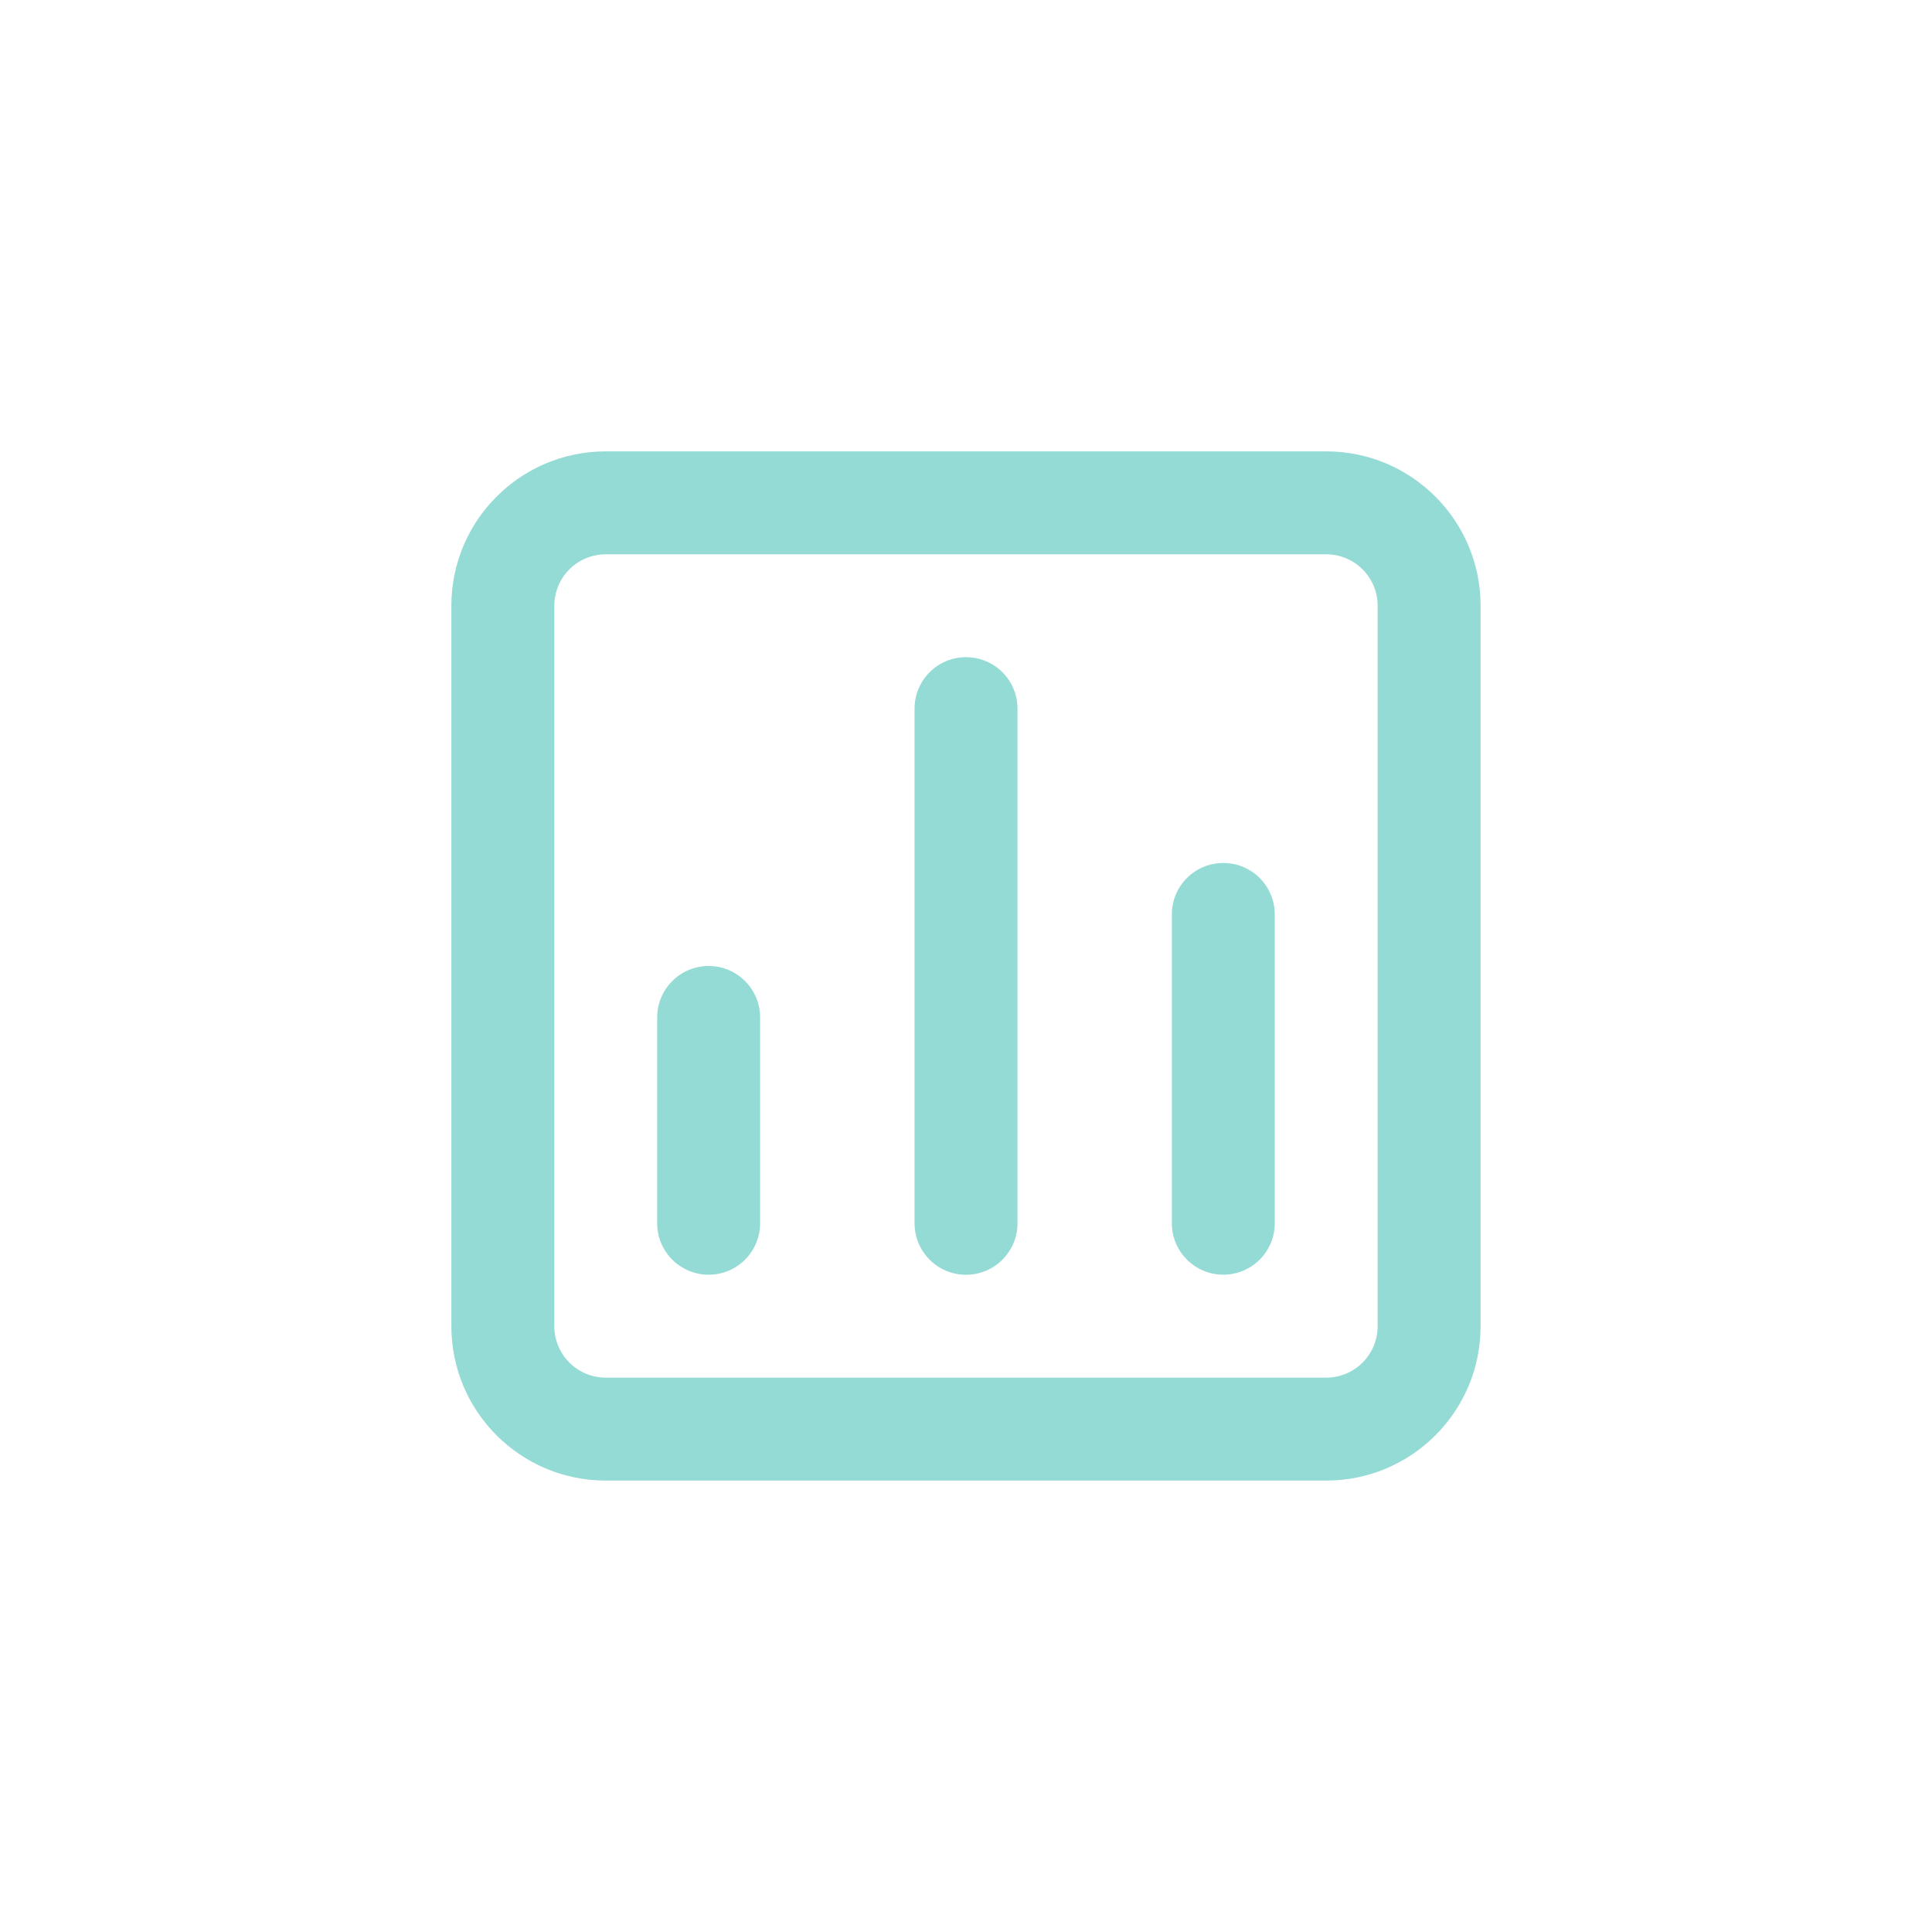
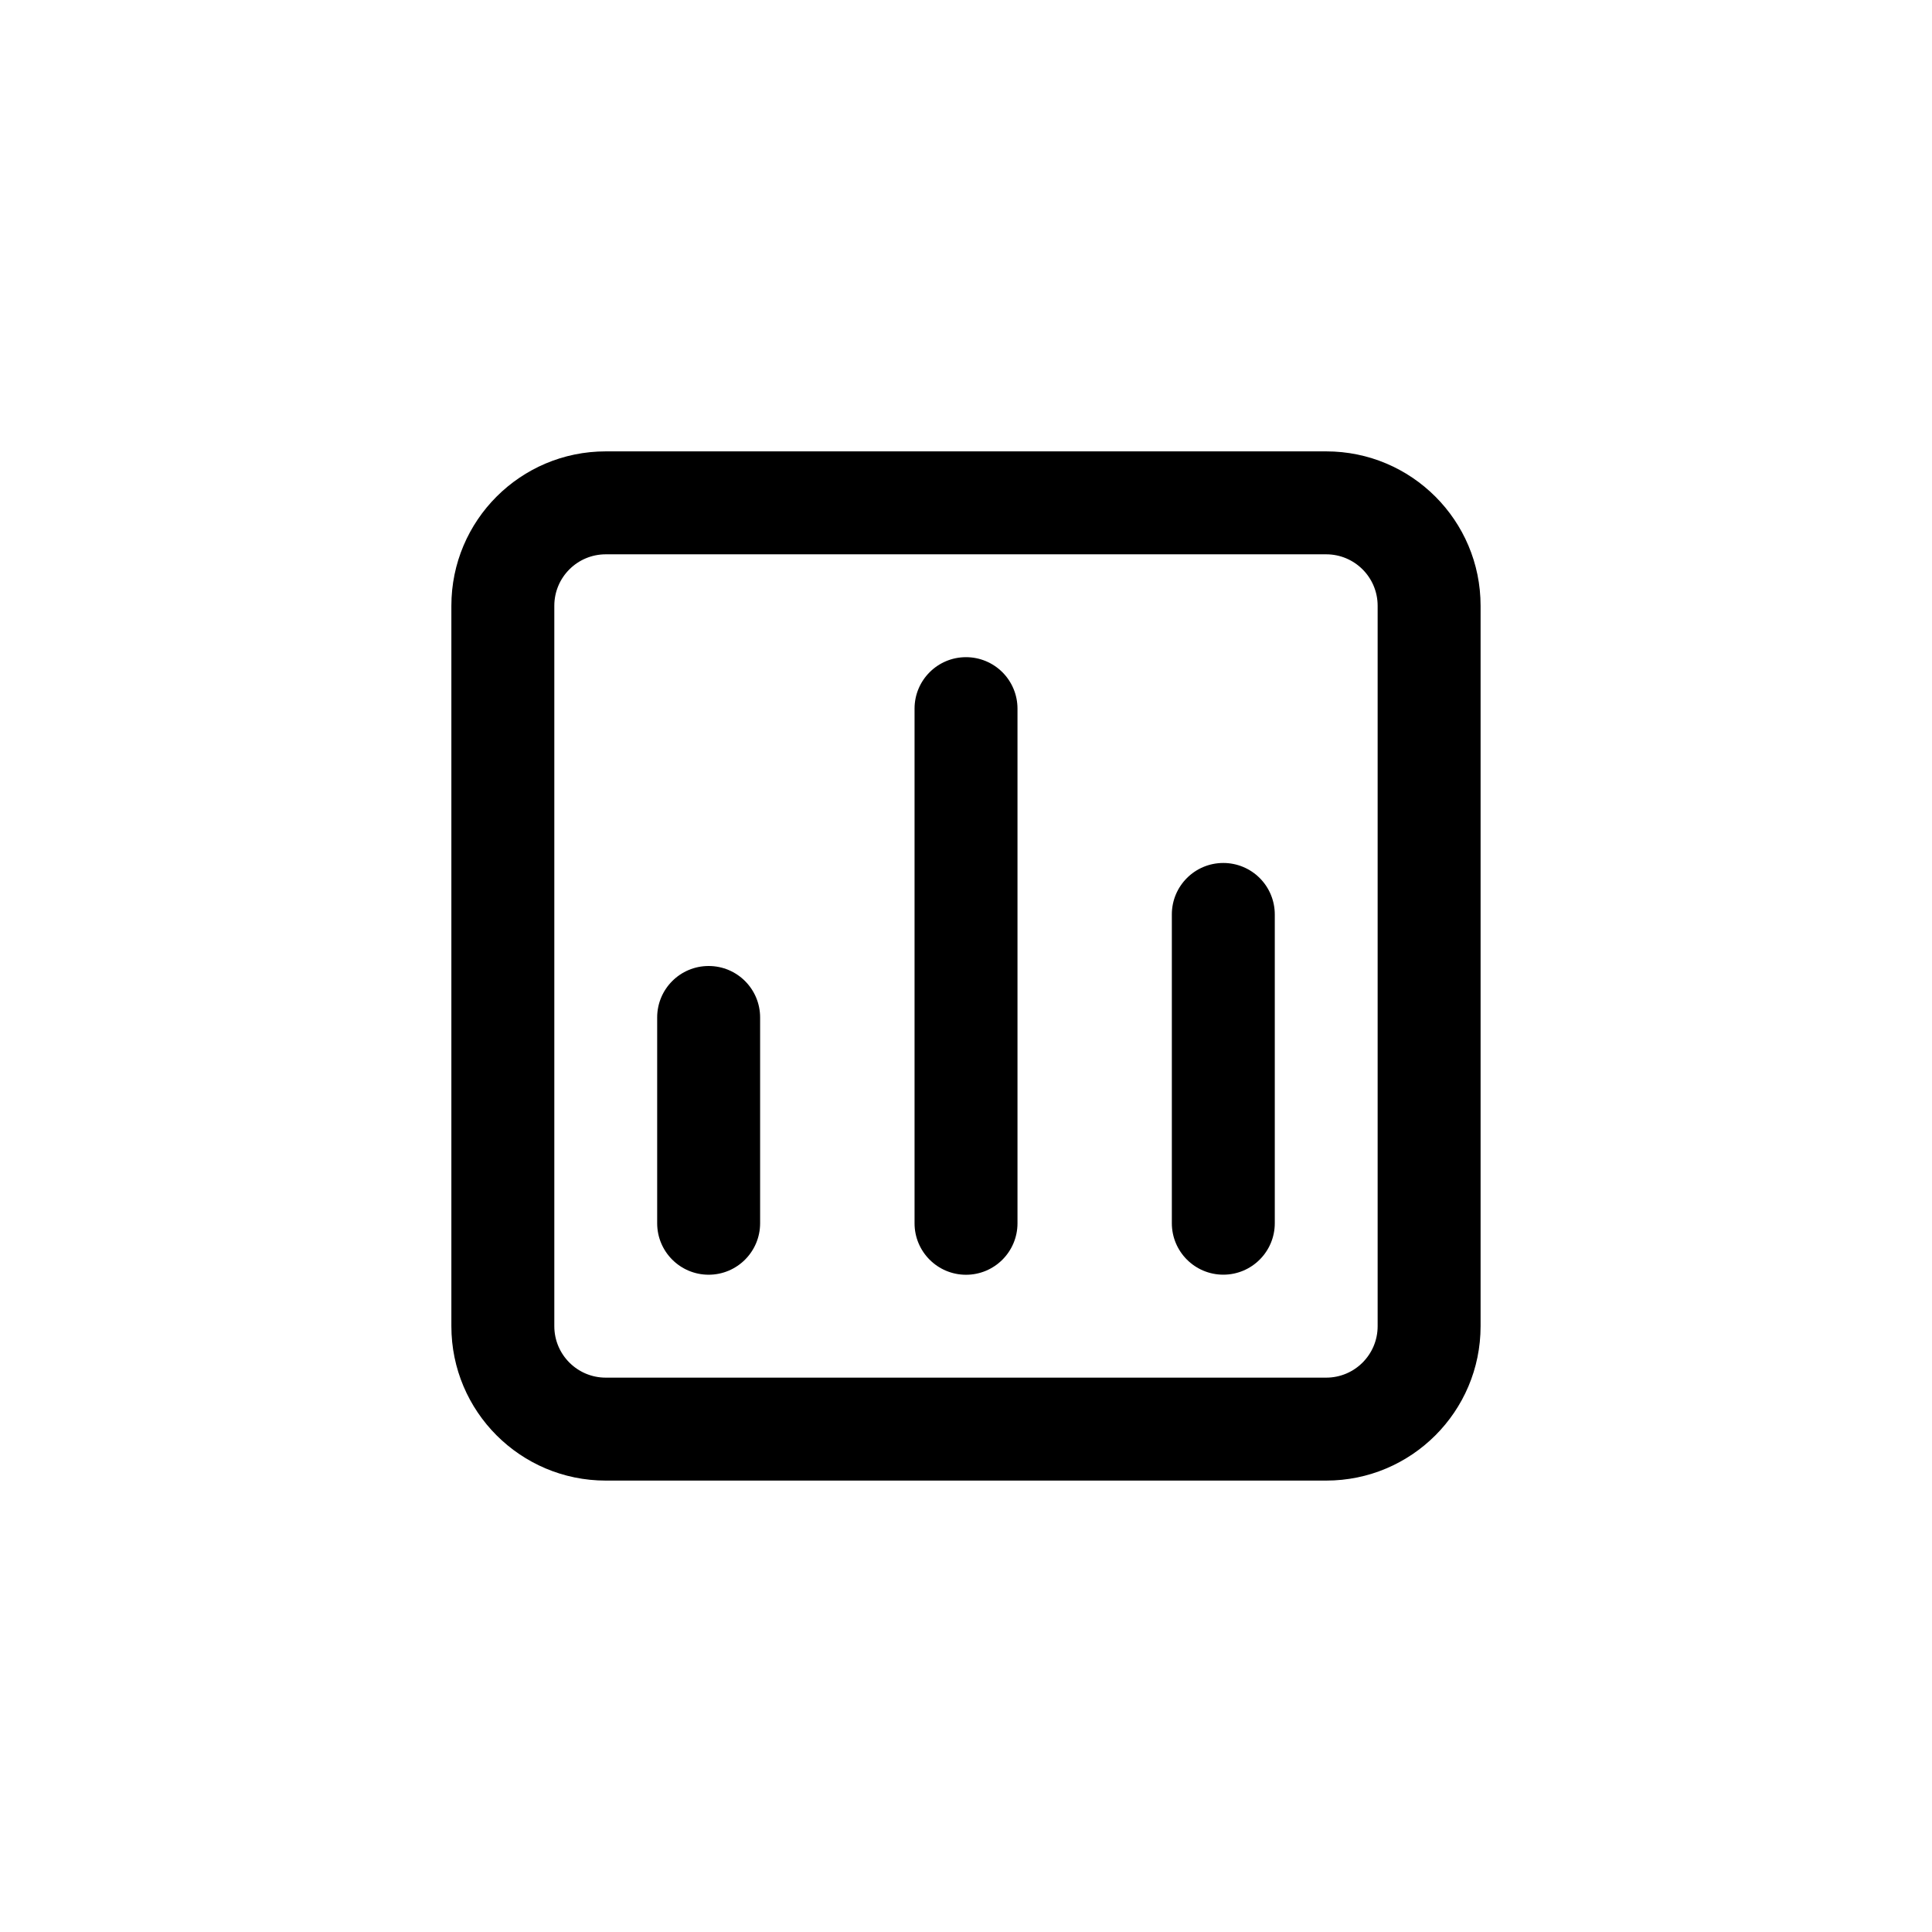
- <svg xmlns="http://www.w3.org/2000/svg" width="46" height="46" viewBox="0 0 46 46">
+ <svg xmlns="http://www.w3.org/2000/svg" data-name="home-menu-icon" width="46" height="46" viewBox="0 0 46 46">
  <g id="Group_51097" data-name="Group 51097" transform="translate(-1168.92 -193.504)">
    <g id="stats" transform="translate(1168.92 193.504)">
      <rect id="Rectangle_20893" data-name="Rectangle 20893" width="46" height="46" fill="none" />
-       <path id="chart-5" d="M14.253,6.9a1.225,1.225,0,0,0-1.225,1.225V20.379a1.225,1.225,0,1,0,2.451,0V8.126A1.225,1.225,0,0,0,14.253,6.9ZM8.126,14.253A1.225,1.225,0,0,0,6.9,15.478v4.9a1.225,1.225,0,1,0,2.451,0v-4.9A1.225,1.225,0,0,0,8.126,14.253ZM20.379,11.8a1.225,1.225,0,0,0-1.225,1.225v7.352a1.225,1.225,0,1,0,2.451,0V13.027A1.225,1.225,0,0,0,20.379,11.8ZM22.829,2H5.676A3.676,3.676,0,0,0,2,5.676V22.829a3.676,3.676,0,0,0,3.676,3.676H22.829a3.676,3.676,0,0,0,3.676-3.676V5.676A3.676,3.676,0,0,0,22.829,2Zm1.225,20.829a1.225,1.225,0,0,1-1.225,1.225H5.676a1.225,1.225,0,0,1-1.225-1.225V5.676A1.225,1.225,0,0,1,5.676,4.451H22.829a1.225,1.225,0,0,1,1.225,1.225Z" transform="translate(8.747 8.747)" fill="#95DBD5" />
+       <path id="chart-5" d="M14.253,6.9a1.225,1.225,0,0,0-1.225,1.225V20.379a1.225,1.225,0,1,0,2.451,0V8.126A1.225,1.225,0,0,0,14.253,6.9ZM8.126,14.253A1.225,1.225,0,0,0,6.9,15.478v4.9a1.225,1.225,0,1,0,2.451,0v-4.9A1.225,1.225,0,0,0,8.126,14.253ZM20.379,11.8a1.225,1.225,0,0,0-1.225,1.225v7.352a1.225,1.225,0,1,0,2.451,0V13.027A1.225,1.225,0,0,0,20.379,11.8ZM22.829,2H5.676A3.676,3.676,0,0,0,2,5.676V22.829a3.676,3.676,0,0,0,3.676,3.676H22.829a3.676,3.676,0,0,0,3.676-3.676V5.676A3.676,3.676,0,0,0,22.829,2Zm1.225,20.829a1.225,1.225,0,0,1-1.225,1.225H5.676a1.225,1.225,0,0,1-1.225-1.225V5.676A1.225,1.225,0,0,1,5.676,4.451H22.829a1.225,1.225,0,0,1,1.225,1.225Z" transform="translate(8.747 8.747)" />
    </g>
  </g>
</svg>
